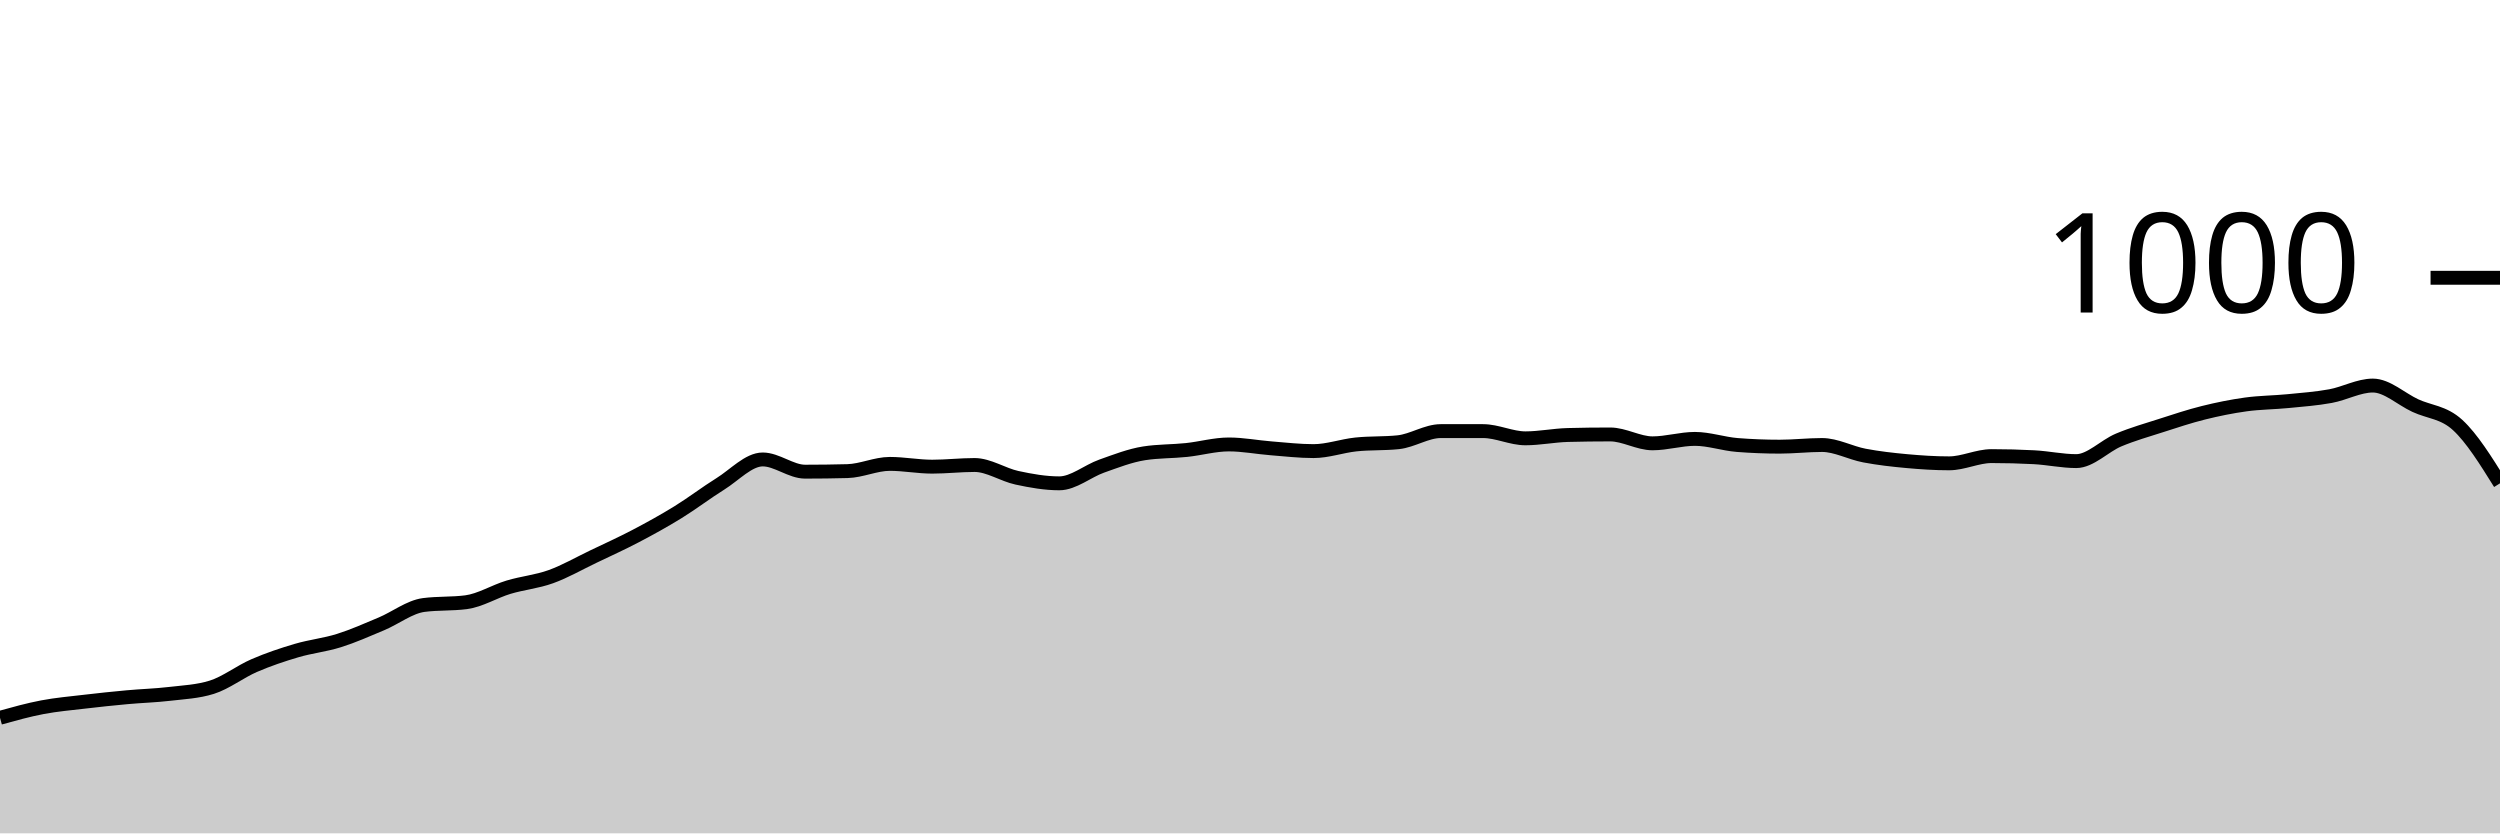
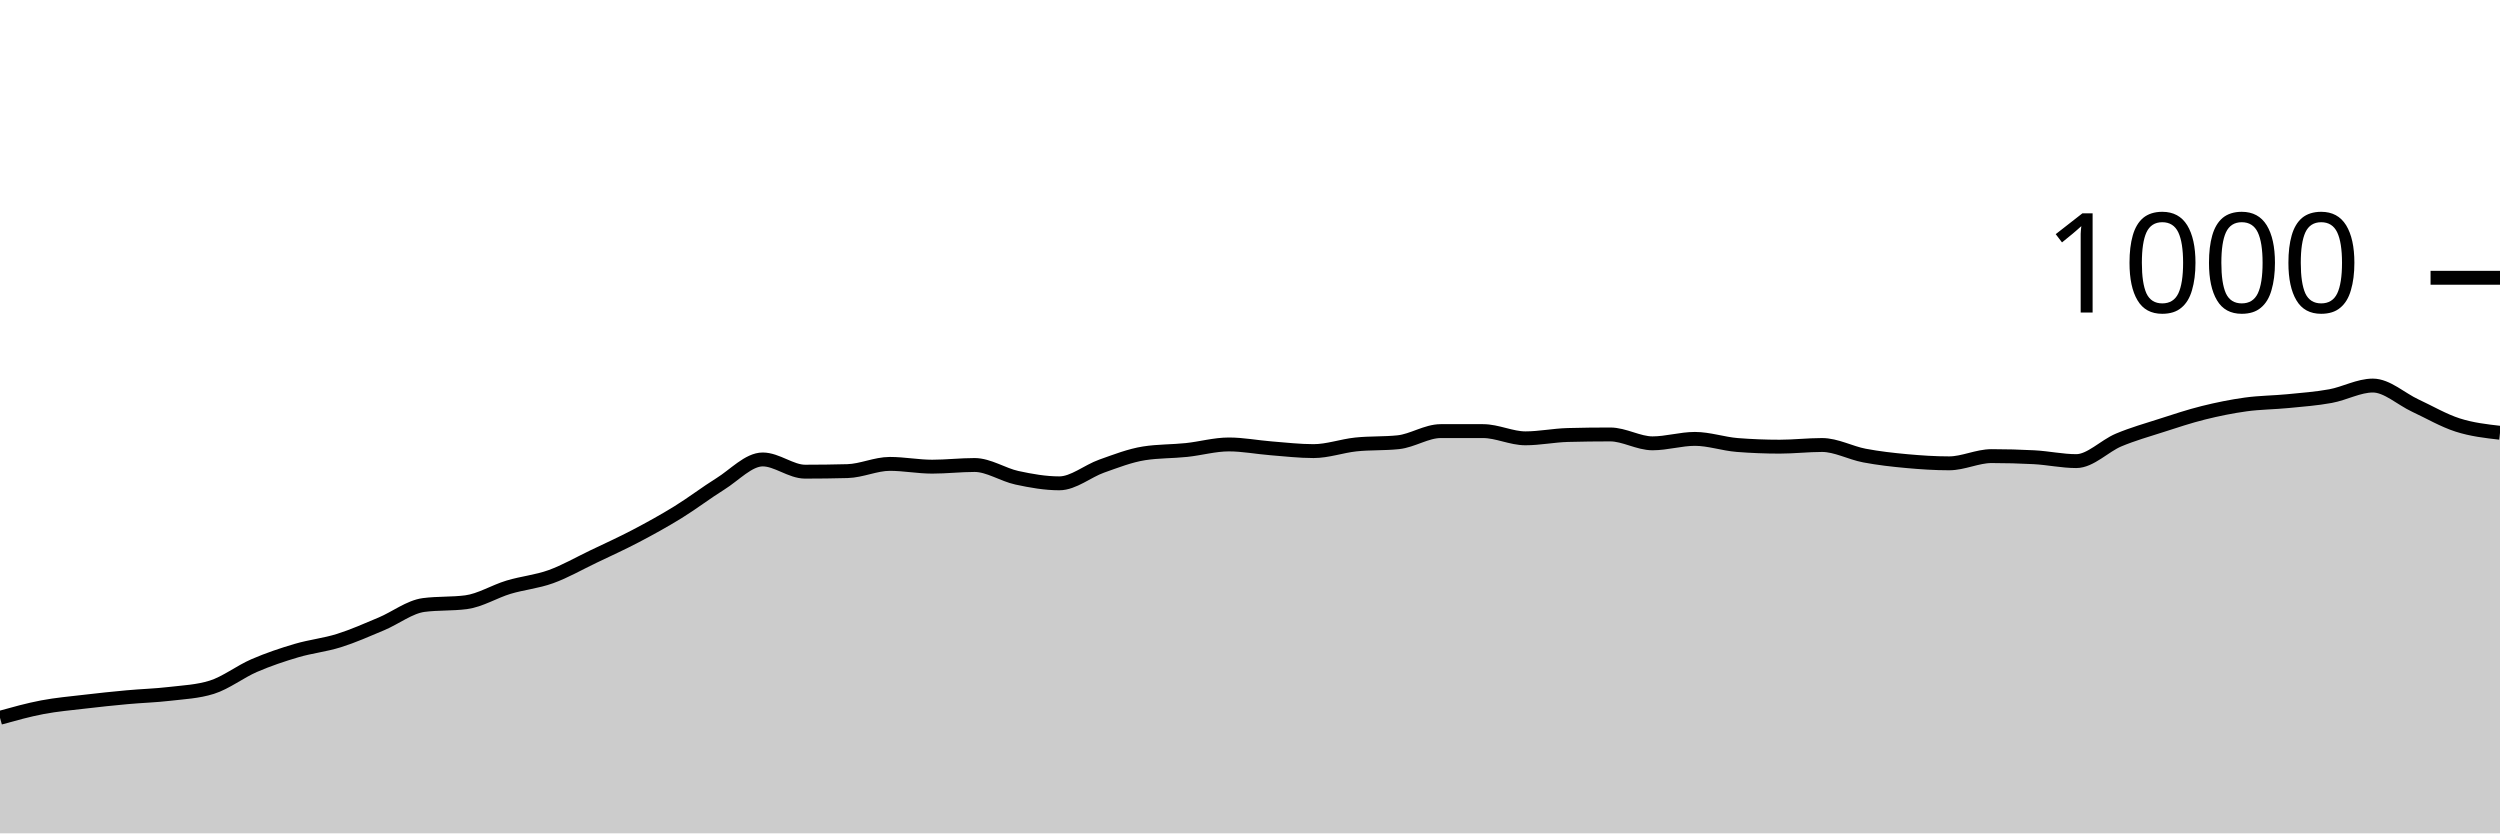
<svg xmlns="http://www.w3.org/2000/svg" viewBox="0 0 180 60">
  <g transform="translate(0,20)">
-     <path class="area" fill="rgba(0, 0, 0, 0.2)" d="M0,31.68C1.017,31.397,2.034,31.113,3.051,30.92C4.068,30.727,5.085,30.64,6.102,30.52C7.119,30.4,8.136,30.293,9.153,30.2C10.169,30.107,11.186,30.08,12.203,29.96C13.22,29.84,14.237,29.8,15.254,29.48C16.271,29.16,17.288,28.36,18.305,27.92C19.322,27.48,20.339,27.14,21.356,26.84C22.373,26.54,23.39,26.44,24.407,26.12C25.424,25.8,26.441,25.347,27.458,24.92C28.475,24.493,29.492,23.693,30.508,23.56C31.525,23.427,32.542,23.493,33.559,23.36C34.576,23.227,35.593,22.587,36.61,22.28C37.627,21.973,38.644,21.887,39.661,21.52C40.678,21.153,41.695,20.567,42.712,20.08C43.729,19.593,44.746,19.133,45.763,18.6C46.78,18.067,47.797,17.507,48.814,16.88C49.831,16.253,50.847,15.473,51.864,14.84C52.881,14.207,53.898,13.08,54.915,13.08C55.932,13.08,56.949,13.96,57.966,13.96C58.983,13.96,60,13.947,61.017,13.92C62.034,13.893,63.051,13.4,64.068,13.4C65.085,13.4,66.102,13.6,67.119,13.6C68.136,13.6,69.153,13.48,70.169,13.48C71.186,13.48,72.203,14.18,73.22,14.4C74.237,14.62,75.254,14.8,76.271,14.8C77.288,14.8,78.305,13.92,79.322,13.56C80.339,13.2,81.356,12.8,82.373,12.64C83.39,12.48,84.407,12.507,85.424,12.4C86.441,12.293,87.458,12,88.475,12C89.492,12,90.508,12.2,91.525,12.28C92.542,12.36,93.559,12.48,94.576,12.48C95.593,12.48,96.61,12.107,97.627,12C98.644,11.893,99.661,11.947,100.678,11.84C101.695,11.733,102.712,11.04,103.729,11.04C104.746,11.04,105.763,11.04,106.78,11.04C107.797,11.04,108.814,11.56,109.831,11.56C110.847,11.56,111.864,11.347,112.881,11.32C113.898,11.293,114.915,11.28,115.932,11.28C116.949,11.28,117.966,11.92,118.983,11.92C120,11.92,121.017,11.6,122.034,11.6C123.051,11.6,124.068,11.96,125.085,12.04C126.102,12.12,127.119,12.16,128.136,12.16C129.153,12.16,130.169,12.04,131.186,12.04C132.203,12.04,133.22,12.607,134.237,12.8C135.254,12.993,136.271,13.107,137.288,13.2C138.305,13.293,139.322,13.36,140.339,13.36C141.356,13.36,142.373,12.84,143.39,12.84C144.407,12.84,145.424,12.867,146.441,12.92C147.458,12.973,148.475,13.2,149.492,13.2C150.508,13.2,151.525,12.107,152.542,11.68C153.559,11.253,154.576,10.967,155.593,10.64C156.61,10.313,157.627,9.973,158.644,9.72C159.661,9.467,160.678,9.26,161.695,9.12C162.712,8.98,163.729,8.98,164.746,8.88C165.763,8.78,166.78,8.707,167.797,8.52C168.814,8.333,169.831,7.76,170.847,7.76C171.864,7.76,172.881,8.727,173.898,9.2C174.915,9.673,175.932,9.667,176.949,10.6C177.966,11.533,178.983,13.167,180,14.8L180,40C178.983,40,177.966,40,176.949,40C175.932,40,174.915,40,173.898,40C172.881,40,171.864,40,170.847,40C169.831,40,168.814,40,167.797,40C166.78,40,165.763,40,164.746,40C163.729,40,162.712,40,161.695,40C160.678,40,159.661,40,158.644,40C157.627,40,156.61,40,155.593,40C154.576,40,153.559,40,152.542,40C151.525,40,150.508,40,149.492,40C148.475,40,147.458,40,146.441,40C145.424,40,144.407,40,143.39,40C142.373,40,141.356,40,140.339,40C139.322,40,138.305,40,137.288,40C136.271,40,135.254,40,134.237,40C133.22,40,132.203,40,131.186,40C130.169,40,129.153,40,128.136,40C127.119,40,126.102,40,125.085,40C124.068,40,123.051,40,122.034,40C121.017,40,120,40,118.983,40C117.966,40,116.949,40,115.932,40C114.915,40,113.898,40,112.881,40C111.864,40,110.847,40,109.831,40C108.814,40,107.797,40,106.78,40C105.763,40,104.746,40,103.729,40C102.712,40,101.695,40,100.678,40C99.661,40,98.644,40,97.627,40C96.61,40,95.593,40,94.576,40C93.559,40,92.542,40,91.525,40C90.508,40,89.492,40,88.475,40C87.458,40,86.441,40,85.424,40C84.407,40,83.39,40,82.373,40C81.356,40,80.339,40,79.322,40C78.305,40,77.288,40,76.271,40C75.254,40,74.237,40,73.22,40C72.203,40,71.186,40,70.169,40C69.153,40,68.136,40,67.119,40C66.102,40,65.085,40,64.068,40C63.051,40,62.034,40,61.017,40C60,40,58.983,40,57.966,40C56.949,40,55.932,40,54.915,40C53.898,40,52.881,40,51.864,40C50.847,40,49.831,40,48.814,40C47.797,40,46.78,40,45.763,40C44.746,40,43.729,40,42.712,40C41.695,40,40.678,40,39.661,40C38.644,40,37.627,40,36.61,40C35.593,40,34.576,40,33.559,40C32.542,40,31.525,40,30.508,40C29.492,40,28.475,40,27.458,40C26.441,40,25.424,40,24.407,40C23.39,40,22.373,40,21.356,40C20.339,40,19.322,40,18.305,40C17.288,40,16.271,40,15.254,40C14.237,40,13.22,40,12.203,40C11.186,40,10.169,40,9.153,40C8.136,40,7.119,40,6.102,40C5.085,40,4.068,40,3.051,40C2.034,40,1.017,40,0,40Z" />
-     <path class="line" stroke="black" fill="none" d="M0,31.68C1.017,31.397,2.034,31.113,3.051,30.92C4.068,30.727,5.085,30.64,6.102,30.52C7.119,30.4,8.136,30.293,9.153,30.2C10.169,30.107,11.186,30.08,12.203,29.96C13.22,29.84,14.237,29.8,15.254,29.48C16.271,29.16,17.288,28.36,18.305,27.92C19.322,27.48,20.339,27.14,21.356,26.84C22.373,26.54,23.39,26.44,24.407,26.12C25.424,25.8,26.441,25.347,27.458,24.92C28.475,24.493,29.492,23.693,30.508,23.56C31.525,23.427,32.542,23.493,33.559,23.36C34.576,23.227,35.593,22.587,36.61,22.28C37.627,21.973,38.644,21.887,39.661,21.52C40.678,21.153,41.695,20.567,42.712,20.08C43.729,19.593,44.746,19.133,45.763,18.6C46.78,18.067,47.797,17.507,48.814,16.88C49.831,16.253,50.847,15.473,51.864,14.84C52.881,14.207,53.898,13.08,54.915,13.08C55.932,13.08,56.949,13.96,57.966,13.96C58.983,13.96,60,13.947,61.017,13.92C62.034,13.893,63.051,13.4,64.068,13.4C65.085,13.4,66.102,13.6,67.119,13.6C68.136,13.6,69.153,13.48,70.169,13.48C71.186,13.48,72.203,14.18,73.22,14.4C74.237,14.62,75.254,14.8,76.271,14.8C77.288,14.8,78.305,13.92,79.322,13.56C80.339,13.2,81.356,12.8,82.373,12.64C83.39,12.48,84.407,12.507,85.424,12.4C86.441,12.293,87.458,12,88.475,12C89.492,12,90.508,12.2,91.525,12.28C92.542,12.36,93.559,12.48,94.576,12.48C95.593,12.48,96.61,12.107,97.627,12C98.644,11.893,99.661,11.947,100.678,11.84C101.695,11.733,102.712,11.04,103.729,11.04C104.746,11.04,105.763,11.04,106.78,11.04C107.797,11.04,108.814,11.56,109.831,11.56C110.847,11.56,111.864,11.347,112.881,11.32C113.898,11.293,114.915,11.28,115.932,11.28C116.949,11.28,117.966,11.92,118.983,11.92C120,11.92,121.017,11.6,122.034,11.6C123.051,11.6,124.068,11.96,125.085,12.04C126.102,12.12,127.119,12.16,128.136,12.16C129.153,12.16,130.169,12.04,131.186,12.04C132.203,12.04,133.22,12.607,134.237,12.8C135.254,12.993,136.271,13.107,137.288,13.2C138.305,13.293,139.322,13.36,140.339,13.36C141.356,13.36,142.373,12.84,143.39,12.84C144.407,12.84,145.424,12.867,146.441,12.92C147.458,12.973,148.475,13.2,149.492,13.2C150.508,13.2,151.525,12.107,152.542,11.68C153.559,11.253,154.576,10.967,155.593,10.64C156.61,10.313,157.627,9.973,158.644,9.72C159.661,9.467,160.678,9.26,161.695,9.12C162.712,8.98,163.729,8.98,164.746,8.88C165.763,8.78,166.78,8.707,167.797,8.52C168.814,8.333,169.831,7.76,170.847,7.76C171.864,7.76,172.881,8.727,173.898,9.2C174.915,9.673,175.932,9.667,176.949,10.6C177.966,11.533,178.983,13.167,180,14.8" />
+     <path class="area" fill="rgba(0, 0, 0, 0.2)" d="M0,31.68C1.017,31.397,2.034,31.113,3.051,30.92C4.068,30.727,5.085,30.64,6.102,30.52C7.119,30.4,8.136,30.293,9.153,30.2C10.169,30.107,11.186,30.08,12.203,29.96C13.22,29.84,14.237,29.8,15.254,29.48C16.271,29.16,17.288,28.36,18.305,27.92C19.322,27.48,20.339,27.14,21.356,26.84C22.373,26.54,23.39,26.44,24.407,26.12C25.424,25.8,26.441,25.347,27.458,24.92C28.475,24.493,29.492,23.693,30.508,23.56C31.525,23.427,32.542,23.493,33.559,23.36C34.576,23.227,35.593,22.587,36.61,22.28C37.627,21.973,38.644,21.887,39.661,21.52C40.678,21.153,41.695,20.567,42.712,20.08C43.729,19.593,44.746,19.133,45.763,18.6C46.78,18.067,47.797,17.507,48.814,16.88C49.831,16.253,50.847,15.473,51.864,14.84C52.881,14.207,53.898,13.08,54.915,13.08C55.932,13.08,56.949,13.96,57.966,13.96C58.983,13.96,60,13.947,61.017,13.92C62.034,13.893,63.051,13.4,64.068,13.4C65.085,13.4,66.102,13.6,67.119,13.6C68.136,13.6,69.153,13.48,70.169,13.48C71.186,13.48,72.203,14.18,73.22,14.4C74.237,14.62,75.254,14.8,76.271,14.8C77.288,14.8,78.305,13.92,79.322,13.56C80.339,13.2,81.356,12.8,82.373,12.64C83.39,12.48,84.407,12.507,85.424,12.4C86.441,12.293,87.458,12,88.475,12C89.492,12,90.508,12.2,91.525,12.28C92.542,12.36,93.559,12.48,94.576,12.48C95.593,12.48,96.61,12.107,97.627,12C98.644,11.893,99.661,11.947,100.678,11.84C101.695,11.733,102.712,11.04,103.729,11.04C104.746,11.04,105.763,11.04,106.78,11.04C107.797,11.04,108.814,11.56,109.831,11.56C110.847,11.56,111.864,11.347,112.881,11.32C113.898,11.293,114.915,11.28,115.932,11.28C116.949,11.28,117.966,11.92,118.983,11.92C120,11.92,121.017,11.6,122.034,11.6C123.051,11.6,124.068,11.96,125.085,12.04C126.102,12.12,127.119,12.16,128.136,12.16C129.153,12.16,130.169,12.04,131.186,12.04C132.203,12.04,133.22,12.607,134.237,12.8C135.254,12.993,136.271,13.107,137.288,13.2C138.305,13.293,139.322,13.36,140.339,13.36C141.356,13.36,142.373,12.84,143.39,12.84C144.407,12.84,145.424,12.867,146.441,12.92C147.458,12.973,148.475,13.2,149.492,13.2C150.508,13.2,151.525,12.107,152.542,11.68C153.559,11.253,154.576,10.967,155.593,10.64C156.61,10.313,157.627,9.973,158.644,9.72C159.661,9.467,160.678,9.26,161.695,9.12C162.712,8.98,163.729,8.98,164.746,8.88C165.763,8.78,166.78,8.707,167.797,8.52C168.814,8.333,169.831,7.76,170.847,7.76C171.864,7.76,172.881,8.727,173.898,9.2C174.915,9.673,175.932,10.273,176.949,10.6C177.966,10.927,178.983,11.043,180,11.16L180,40C178.983,40,177.966,40,176.949,40C175.932,40,174.915,40,173.898,40C172.881,40,171.864,40,170.847,40C169.831,40,168.814,40,167.797,40C166.78,40,165.763,40,164.746,40C163.729,40,162.712,40,161.695,40C160.678,40,159.661,40,158.644,40C157.627,40,156.61,40,155.593,40C154.576,40,153.559,40,152.542,40C151.525,40,150.508,40,149.492,40C148.475,40,147.458,40,146.441,40C145.424,40,144.407,40,143.39,40C142.373,40,141.356,40,140.339,40C139.322,40,138.305,40,137.288,40C136.271,40,135.254,40,134.237,40C133.22,40,132.203,40,131.186,40C130.169,40,129.153,40,128.136,40C127.119,40,126.102,40,125.085,40C124.068,40,123.051,40,122.034,40C121.017,40,120,40,118.983,40C117.966,40,116.949,40,115.932,40C114.915,40,113.898,40,112.881,40C111.864,40,110.847,40,109.831,40C108.814,40,107.797,40,106.78,40C105.763,40,104.746,40,103.729,40C102.712,40,101.695,40,100.678,40C99.661,40,98.644,40,97.627,40C96.61,40,95.593,40,94.576,40C93.559,40,92.542,40,91.525,40C90.508,40,89.492,40,88.475,40C87.458,40,86.441,40,85.424,40C84.407,40,83.39,40,82.373,40C81.356,40,80.339,40,79.322,40C78.305,40,77.288,40,76.271,40C75.254,40,74.237,40,73.22,40C72.203,40,71.186,40,70.169,40C69.153,40,68.136,40,67.119,40C66.102,40,65.085,40,64.068,40C63.051,40,62.034,40,61.017,40C60,40,58.983,40,57.966,40C56.949,40,55.932,40,54.915,40C53.898,40,52.881,40,51.864,40C50.847,40,49.831,40,48.814,40C47.797,40,46.78,40,45.763,40C44.746,40,43.729,40,42.712,40C41.695,40,40.678,40,39.661,40C38.644,40,37.627,40,36.61,40C35.593,40,34.576,40,33.559,40C32.542,40,31.525,40,30.508,40C29.492,40,28.475,40,27.458,40C26.441,40,25.424,40,24.407,40C23.39,40,22.373,40,21.356,40C20.339,40,19.322,40,18.305,40C17.288,40,16.271,40,15.254,40C14.237,40,13.22,40,12.203,40C11.186,40,10.169,40,9.153,40C8.136,40,7.119,40,6.102,40C5.085,40,4.068,40,3.051,40C2.034,40,1.017,40,0,40Z" />
+     <path class="line" stroke="black" fill="none" d="M0,31.68C1.017,31.397,2.034,31.113,3.051,30.92C4.068,30.727,5.085,30.64,6.102,30.52C7.119,30.4,8.136,30.293,9.153,30.2C10.169,30.107,11.186,30.08,12.203,29.96C13.22,29.84,14.237,29.8,15.254,29.48C16.271,29.16,17.288,28.36,18.305,27.92C19.322,27.48,20.339,27.14,21.356,26.84C22.373,26.54,23.39,26.44,24.407,26.12C25.424,25.8,26.441,25.347,27.458,24.92C28.475,24.493,29.492,23.693,30.508,23.56C31.525,23.427,32.542,23.493,33.559,23.36C34.576,23.227,35.593,22.587,36.61,22.28C37.627,21.973,38.644,21.887,39.661,21.52C40.678,21.153,41.695,20.567,42.712,20.08C43.729,19.593,44.746,19.133,45.763,18.6C46.78,18.067,47.797,17.507,48.814,16.88C49.831,16.253,50.847,15.473,51.864,14.84C52.881,14.207,53.898,13.08,54.915,13.08C55.932,13.08,56.949,13.96,57.966,13.96C58.983,13.96,60,13.947,61.017,13.92C62.034,13.893,63.051,13.4,64.068,13.4C65.085,13.4,66.102,13.6,67.119,13.6C68.136,13.6,69.153,13.48,70.169,13.48C71.186,13.48,72.203,14.18,73.22,14.4C74.237,14.62,75.254,14.8,76.271,14.8C77.288,14.8,78.305,13.92,79.322,13.56C80.339,13.2,81.356,12.8,82.373,12.64C83.39,12.48,84.407,12.507,85.424,12.4C86.441,12.293,87.458,12,88.475,12C89.492,12,90.508,12.2,91.525,12.28C92.542,12.36,93.559,12.48,94.576,12.48C95.593,12.48,96.61,12.107,97.627,12C98.644,11.893,99.661,11.947,100.678,11.84C101.695,11.733,102.712,11.04,103.729,11.04C104.746,11.04,105.763,11.04,106.78,11.04C107.797,11.04,108.814,11.56,109.831,11.56C110.847,11.56,111.864,11.347,112.881,11.32C113.898,11.293,114.915,11.28,115.932,11.28C116.949,11.28,117.966,11.92,118.983,11.92C120,11.92,121.017,11.6,122.034,11.6C123.051,11.6,124.068,11.96,125.085,12.04C126.102,12.12,127.119,12.16,128.136,12.16C129.153,12.16,130.169,12.04,131.186,12.04C132.203,12.04,133.22,12.607,134.237,12.8C135.254,12.993,136.271,13.107,137.288,13.2C138.305,13.293,139.322,13.36,140.339,13.36C141.356,13.36,142.373,12.84,143.39,12.84C144.407,12.84,145.424,12.867,146.441,12.92C147.458,12.973,148.475,13.2,149.492,13.2C150.508,13.2,151.525,12.107,152.542,11.68C153.559,11.253,154.576,10.967,155.593,10.64C156.61,10.313,157.627,9.973,158.644,9.72C159.661,9.467,160.678,9.26,161.695,9.12C162.712,8.98,163.729,8.98,164.746,8.88C165.763,8.78,166.78,8.707,167.797,8.52C168.814,8.333,169.831,7.76,170.847,7.76C171.864,7.76,172.881,8.727,173.898,9.2C174.915,9.673,175.932,10.273,176.949,10.6C177.966,10.927,178.983,11.043,180,11.16" />
    <path class="axis-ceiling" stroke-width="1" stroke="black" fill="none" d="M175,0L180,0" />
    <text class="axis-ceiling-label" font-family="sans-serif" text-anchor="end" font-size="10px" x="170" y="2.5">1000</text>
  </g>
</svg>
